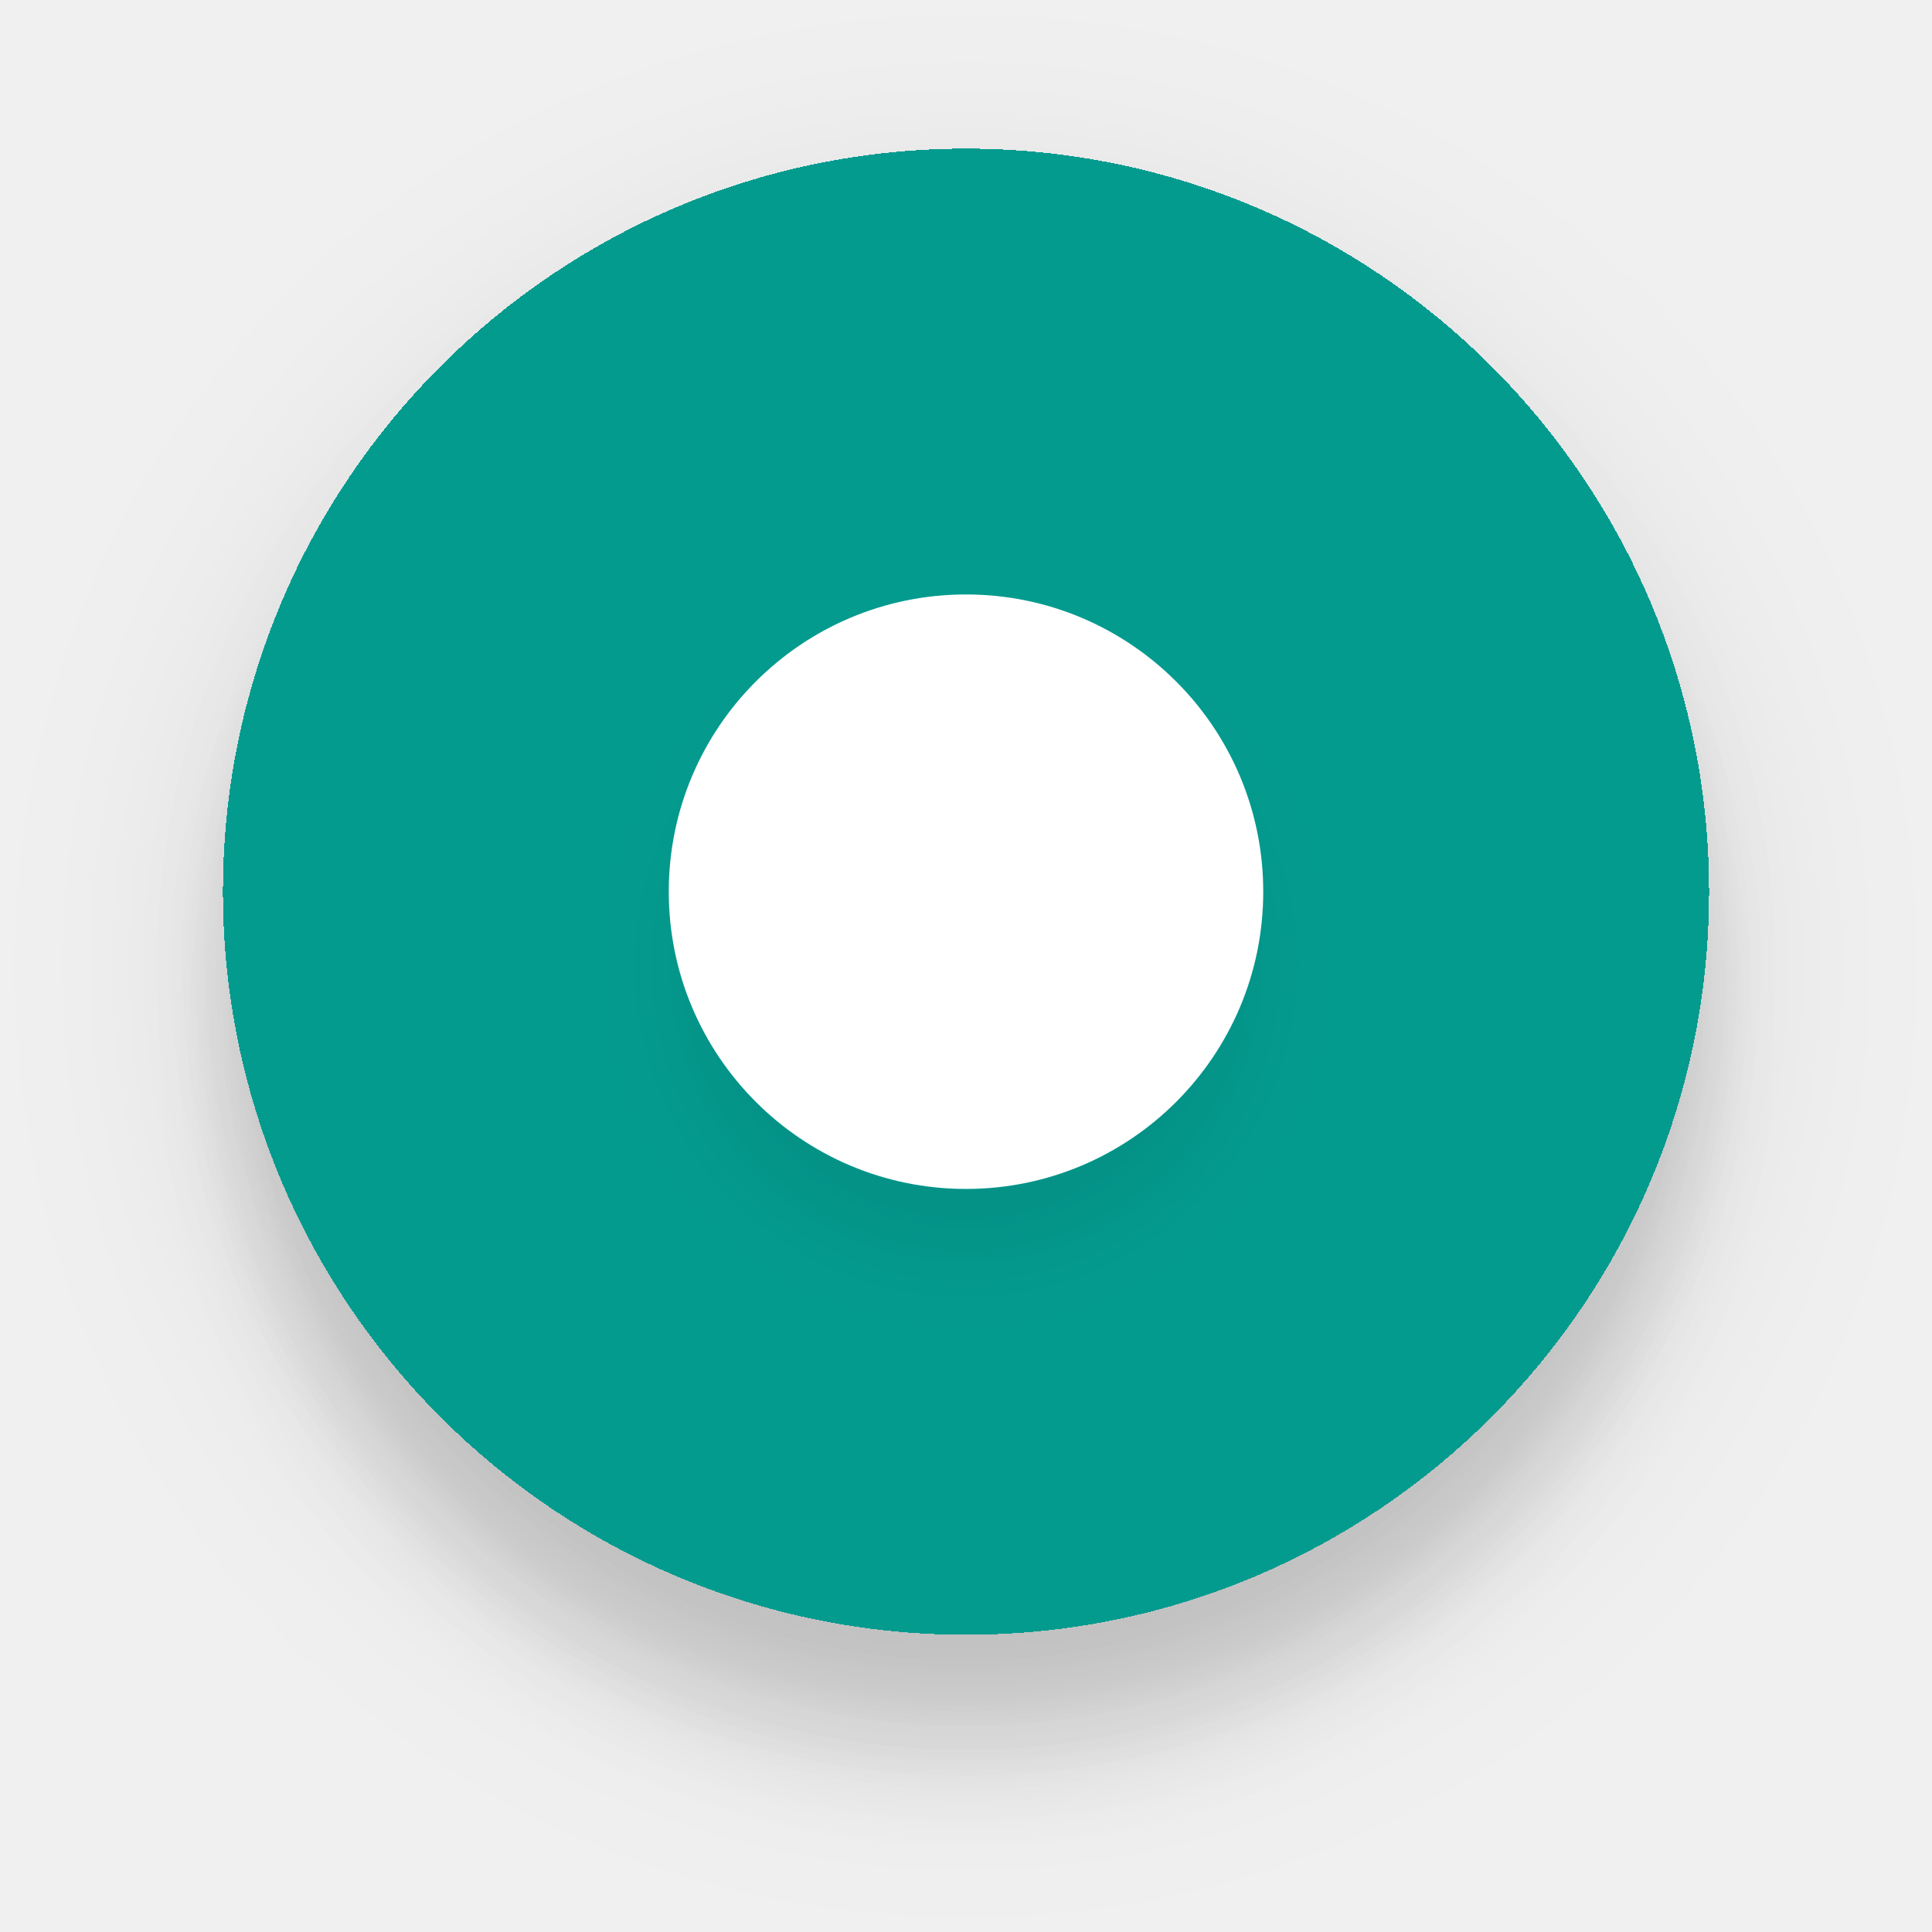
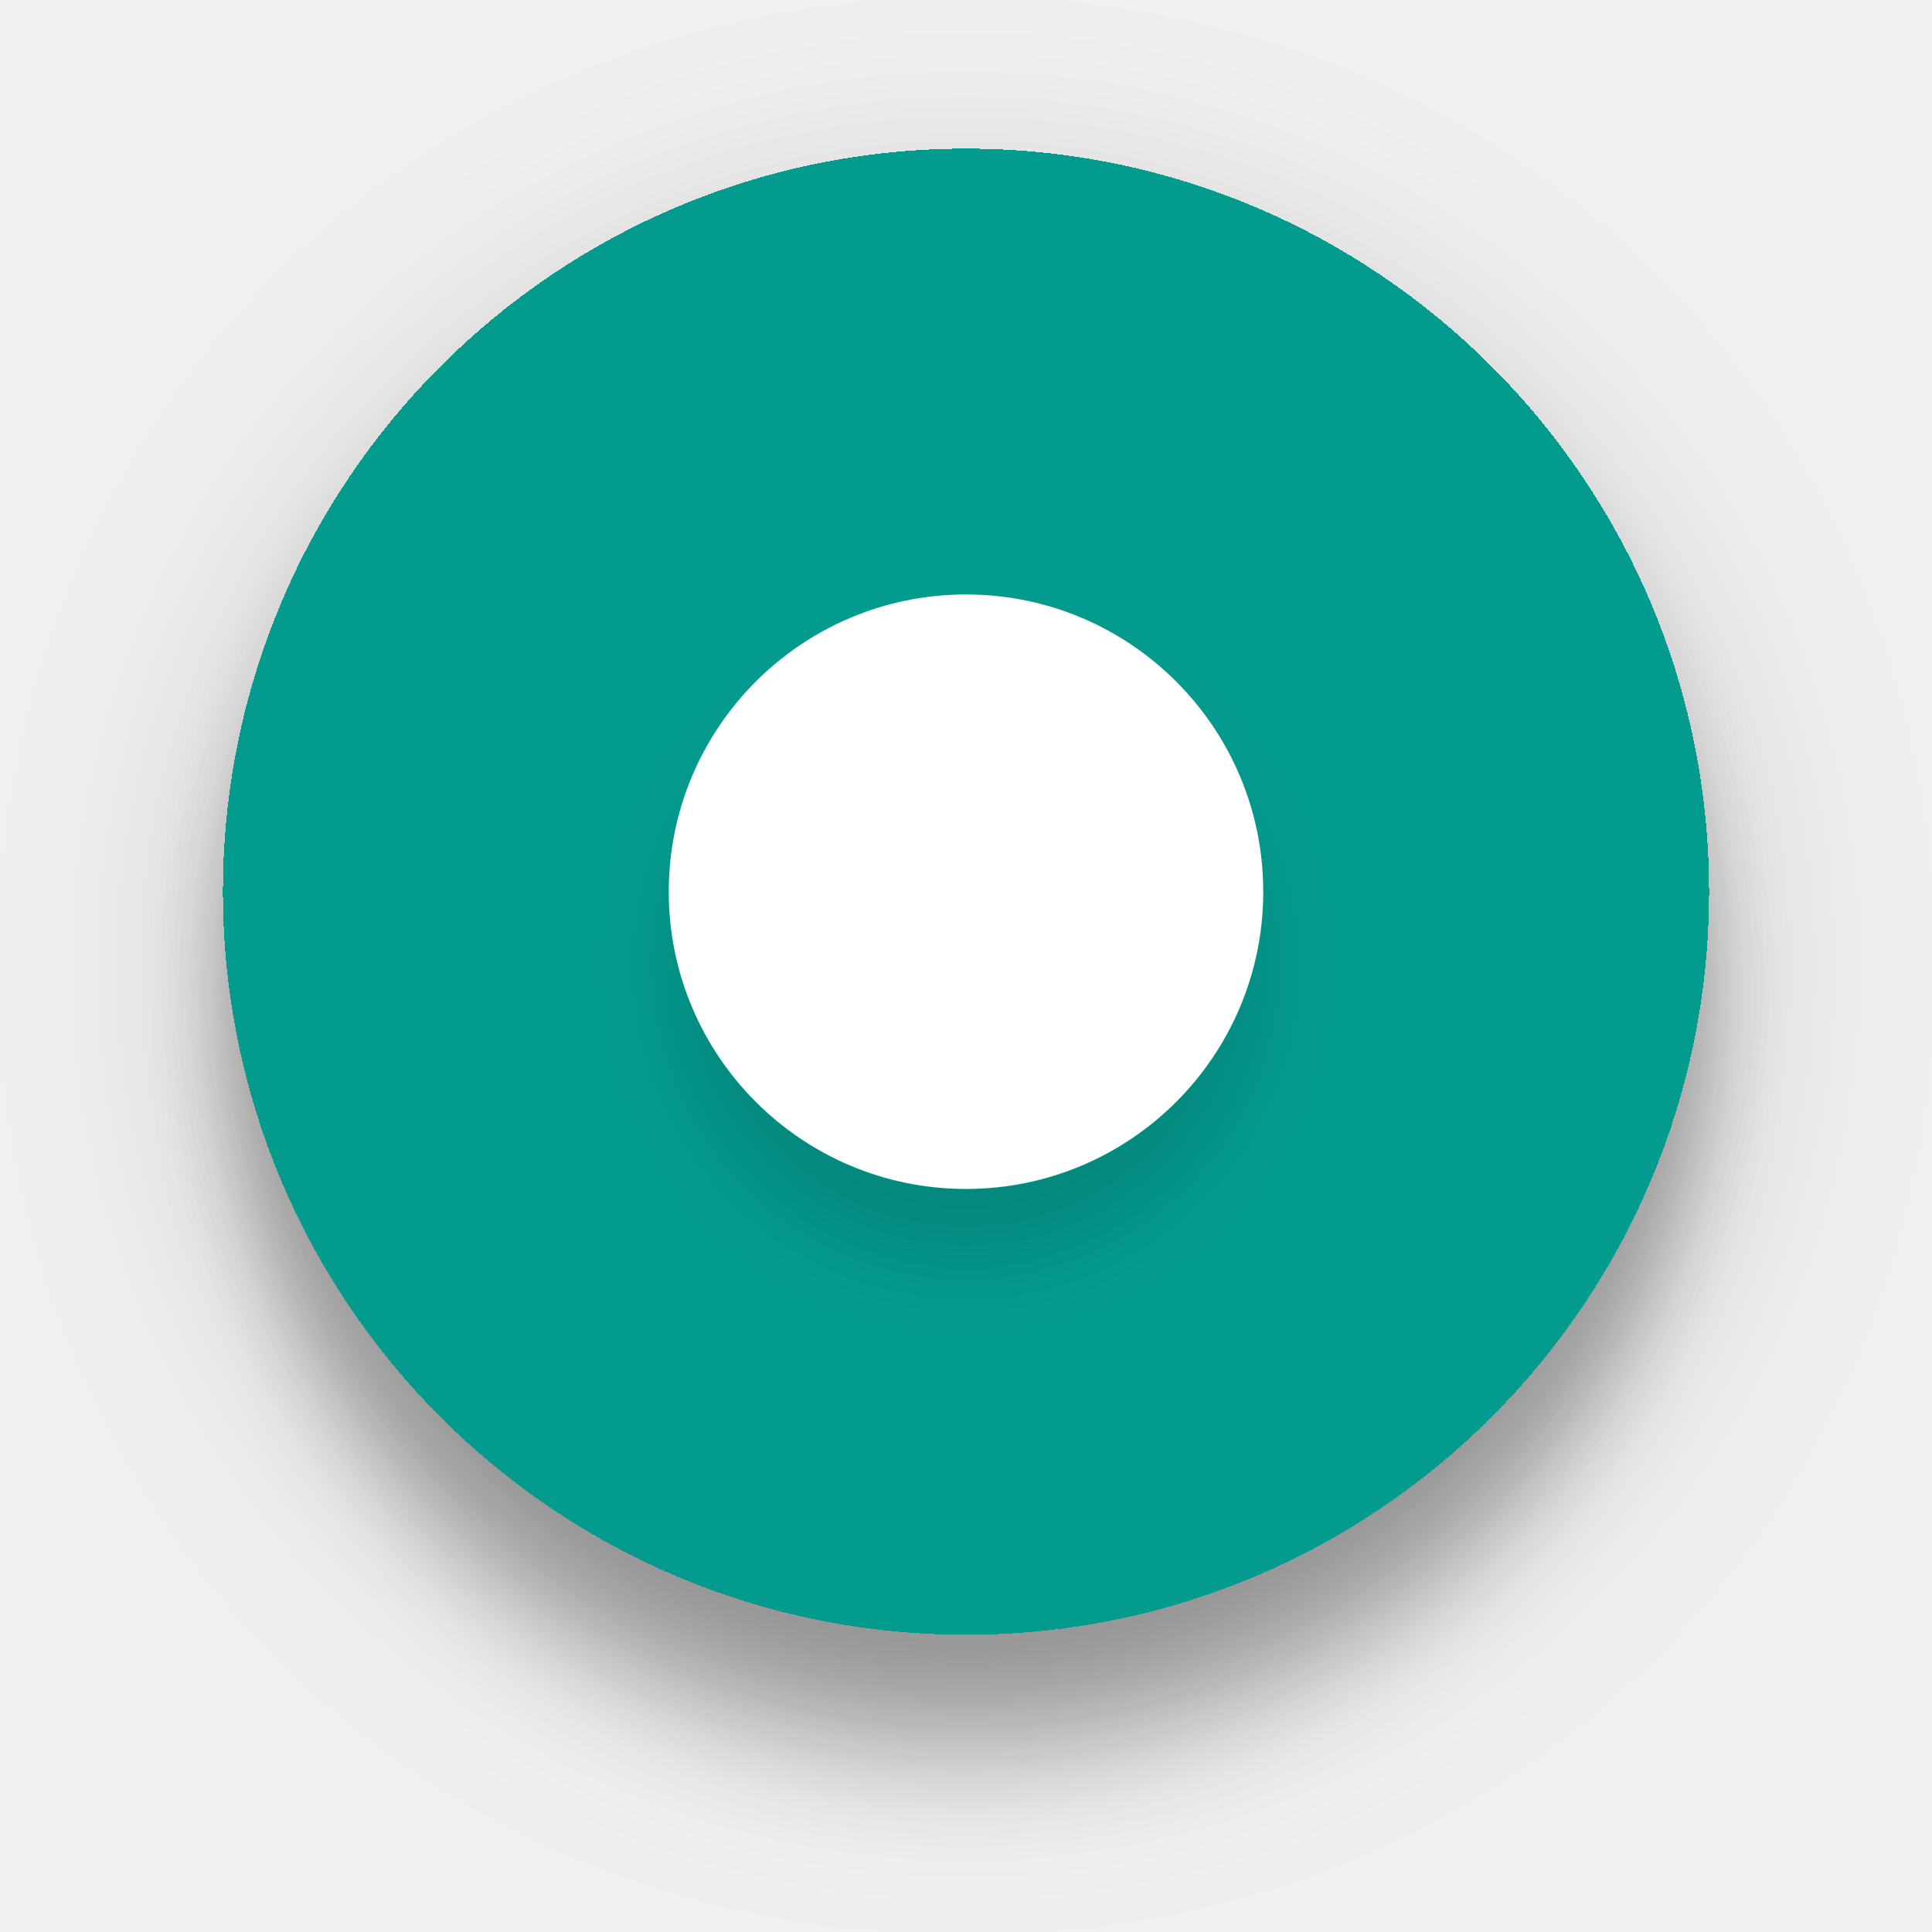
<svg xmlns="http://www.w3.org/2000/svg" width="26" height="26" viewBox="0 0 26 26" fill="none">
-   <g filter="url(#filter0_ddd_330_6184)">
+   <g filter="url(#filter0_ddd_78_1184)">
    <rect x="3" y="2" width="20" height="20" rx="10" fill="#049B8F" shape-rendering="crispEdges" />
-     <g filter="url(#filter1_d_330_6184)">
+     <g filter="url(#filter1_d_78_1184)">
      <circle cx="13" cy="12" r="4" fill="white" />
    </g>
  </g>
  <defs>
-     <filter id="filter0_ddd_330_6184" x="0" y="0" width="26" height="26" filterUnits="userSpaceOnUse" color-interpolation-filters="sRGB">
+     <filter id="filter0_ddd_78_1184" x="0" y="0" width="26" height="26" filterUnits="userSpaceOnUse" color-interpolation-filters="sRGB">
      <feFlood flood-opacity="0" result="BackgroundImageFix" />
      <feColorMatrix in="SourceAlpha" type="matrix" values="0 0 0 0 0 0 0 0 0 0 0 0 0 0 0 0 0 0 127 0" result="hardAlpha" />
      <feOffset dy="1" />
      <feGaussianBlur stdDeviation="1.5" />
      <feComposite in2="hardAlpha" operator="out" />
-       <feColorMatrix type="matrix" values="0 0 0 0 0 0 0 0 0 0 0 0 0 0 0 0 0 0 0.1 0" />
-       <feBlend mode="normal" in2="BackgroundImageFix" result="effect1_dropShadow_330_6184" />
+       <feColorMatrix type="matrix" values="0 0 0 0 0 0 0 0 0 0 0 0 0 0 0 0 0 0 0.2 0" />
+       <feBlend mode="normal" in2="BackgroundImageFix" result="effect1_dropShadow_78_1184" />
      <feColorMatrix in="SourceAlpha" type="matrix" values="0 0 0 0 0 0 0 0 0 0 0 0 0 0 0 0 0 0 127 0" result="hardAlpha" />
      <feOffset dy="2" />
      <feGaussianBlur stdDeviation="0.5" />
      <feComposite in2="hardAlpha" operator="out" />
-       <feColorMatrix type="matrix" values="0 0 0 0 0 0 0 0 0 0 0 0 0 0 0 0 0 0 0.06 0" />
-       <feBlend mode="normal" in2="effect1_dropShadow_330_6184" result="effect2_dropShadow_330_6184" />
+       <feColorMatrix type="matrix" values="0 0 0 0 0 0 0 0 0 0 0 0 0 0 0 0 0 0 0.12 0" />
+       <feBlend mode="normal" in2="effect1_dropShadow_78_1184" result="effect2_dropShadow_78_1184" />
      <feColorMatrix in="SourceAlpha" type="matrix" values="0 0 0 0 0 0 0 0 0 0 0 0 0 0 0 0 0 0 127 0" result="hardAlpha" />
      <feOffset dy="1" />
      <feGaussianBlur stdDeviation="0.5" />
      <feComposite in2="hardAlpha" operator="out" />
-       <feColorMatrix type="matrix" values="0 0 0 0 0 0 0 0 0 0 0 0 0 0 0 0 0 0 0.08 0" />
-       <feBlend mode="normal" in2="effect2_dropShadow_330_6184" result="effect3_dropShadow_330_6184" />
-       <feBlend mode="normal" in="SourceGraphic" in2="effect3_dropShadow_330_6184" result="shape" />
+       <feColorMatrix type="matrix" values="0 0 0 0 0 0 0 0 0 0 0 0 0 0 0 0 0 0 0.16 0" />
+       <feBlend mode="normal" in2="effect2_dropShadow_78_1184" result="effect3_dropShadow_78_1184" />
+       <feBlend mode="normal" in="SourceGraphic" in2="effect3_dropShadow_78_1184" result="shape" />
    </filter>
-     <filter id="filter1_d_330_6184" x="8" y="8" width="10" height="10" filterUnits="userSpaceOnUse" color-interpolation-filters="sRGB">
+     <filter id="filter1_d_78_1184" x="8" y="8" width="10" height="10" filterUnits="userSpaceOnUse" color-interpolation-filters="sRGB">
      <feFlood flood-opacity="0" result="BackgroundImageFix" />
      <feColorMatrix in="SourceAlpha" type="matrix" values="0 0 0 0 0 0 0 0 0 0 0 0 0 0 0 0 0 0 127 0" result="hardAlpha" />
      <feOffset dy="1" />
      <feGaussianBlur stdDeviation="0.5" />
      <feComposite in2="hardAlpha" operator="out" />
-       <feColorMatrix type="matrix" values="0 0 0 0 0 0 0 0 0 0 0 0 0 0 0 0 0 0 0.06 0" />
-       <feBlend mode="normal" in2="BackgroundImageFix" result="effect1_dropShadow_330_6184" />
-       <feBlend mode="normal" in="SourceGraphic" in2="effect1_dropShadow_330_6184" result="shape" />
+       <feColorMatrix type="matrix" values="0 0 0 0 0 0 0 0 0 0 0 0 0 0 0 0 0 0 0.12 0" />
+       <feBlend mode="normal" in2="BackgroundImageFix" result="effect1_dropShadow_78_1184" />
+       <feBlend mode="normal" in="SourceGraphic" in2="effect1_dropShadow_78_1184" result="shape" />
    </filter>
  </defs>
</svg>
